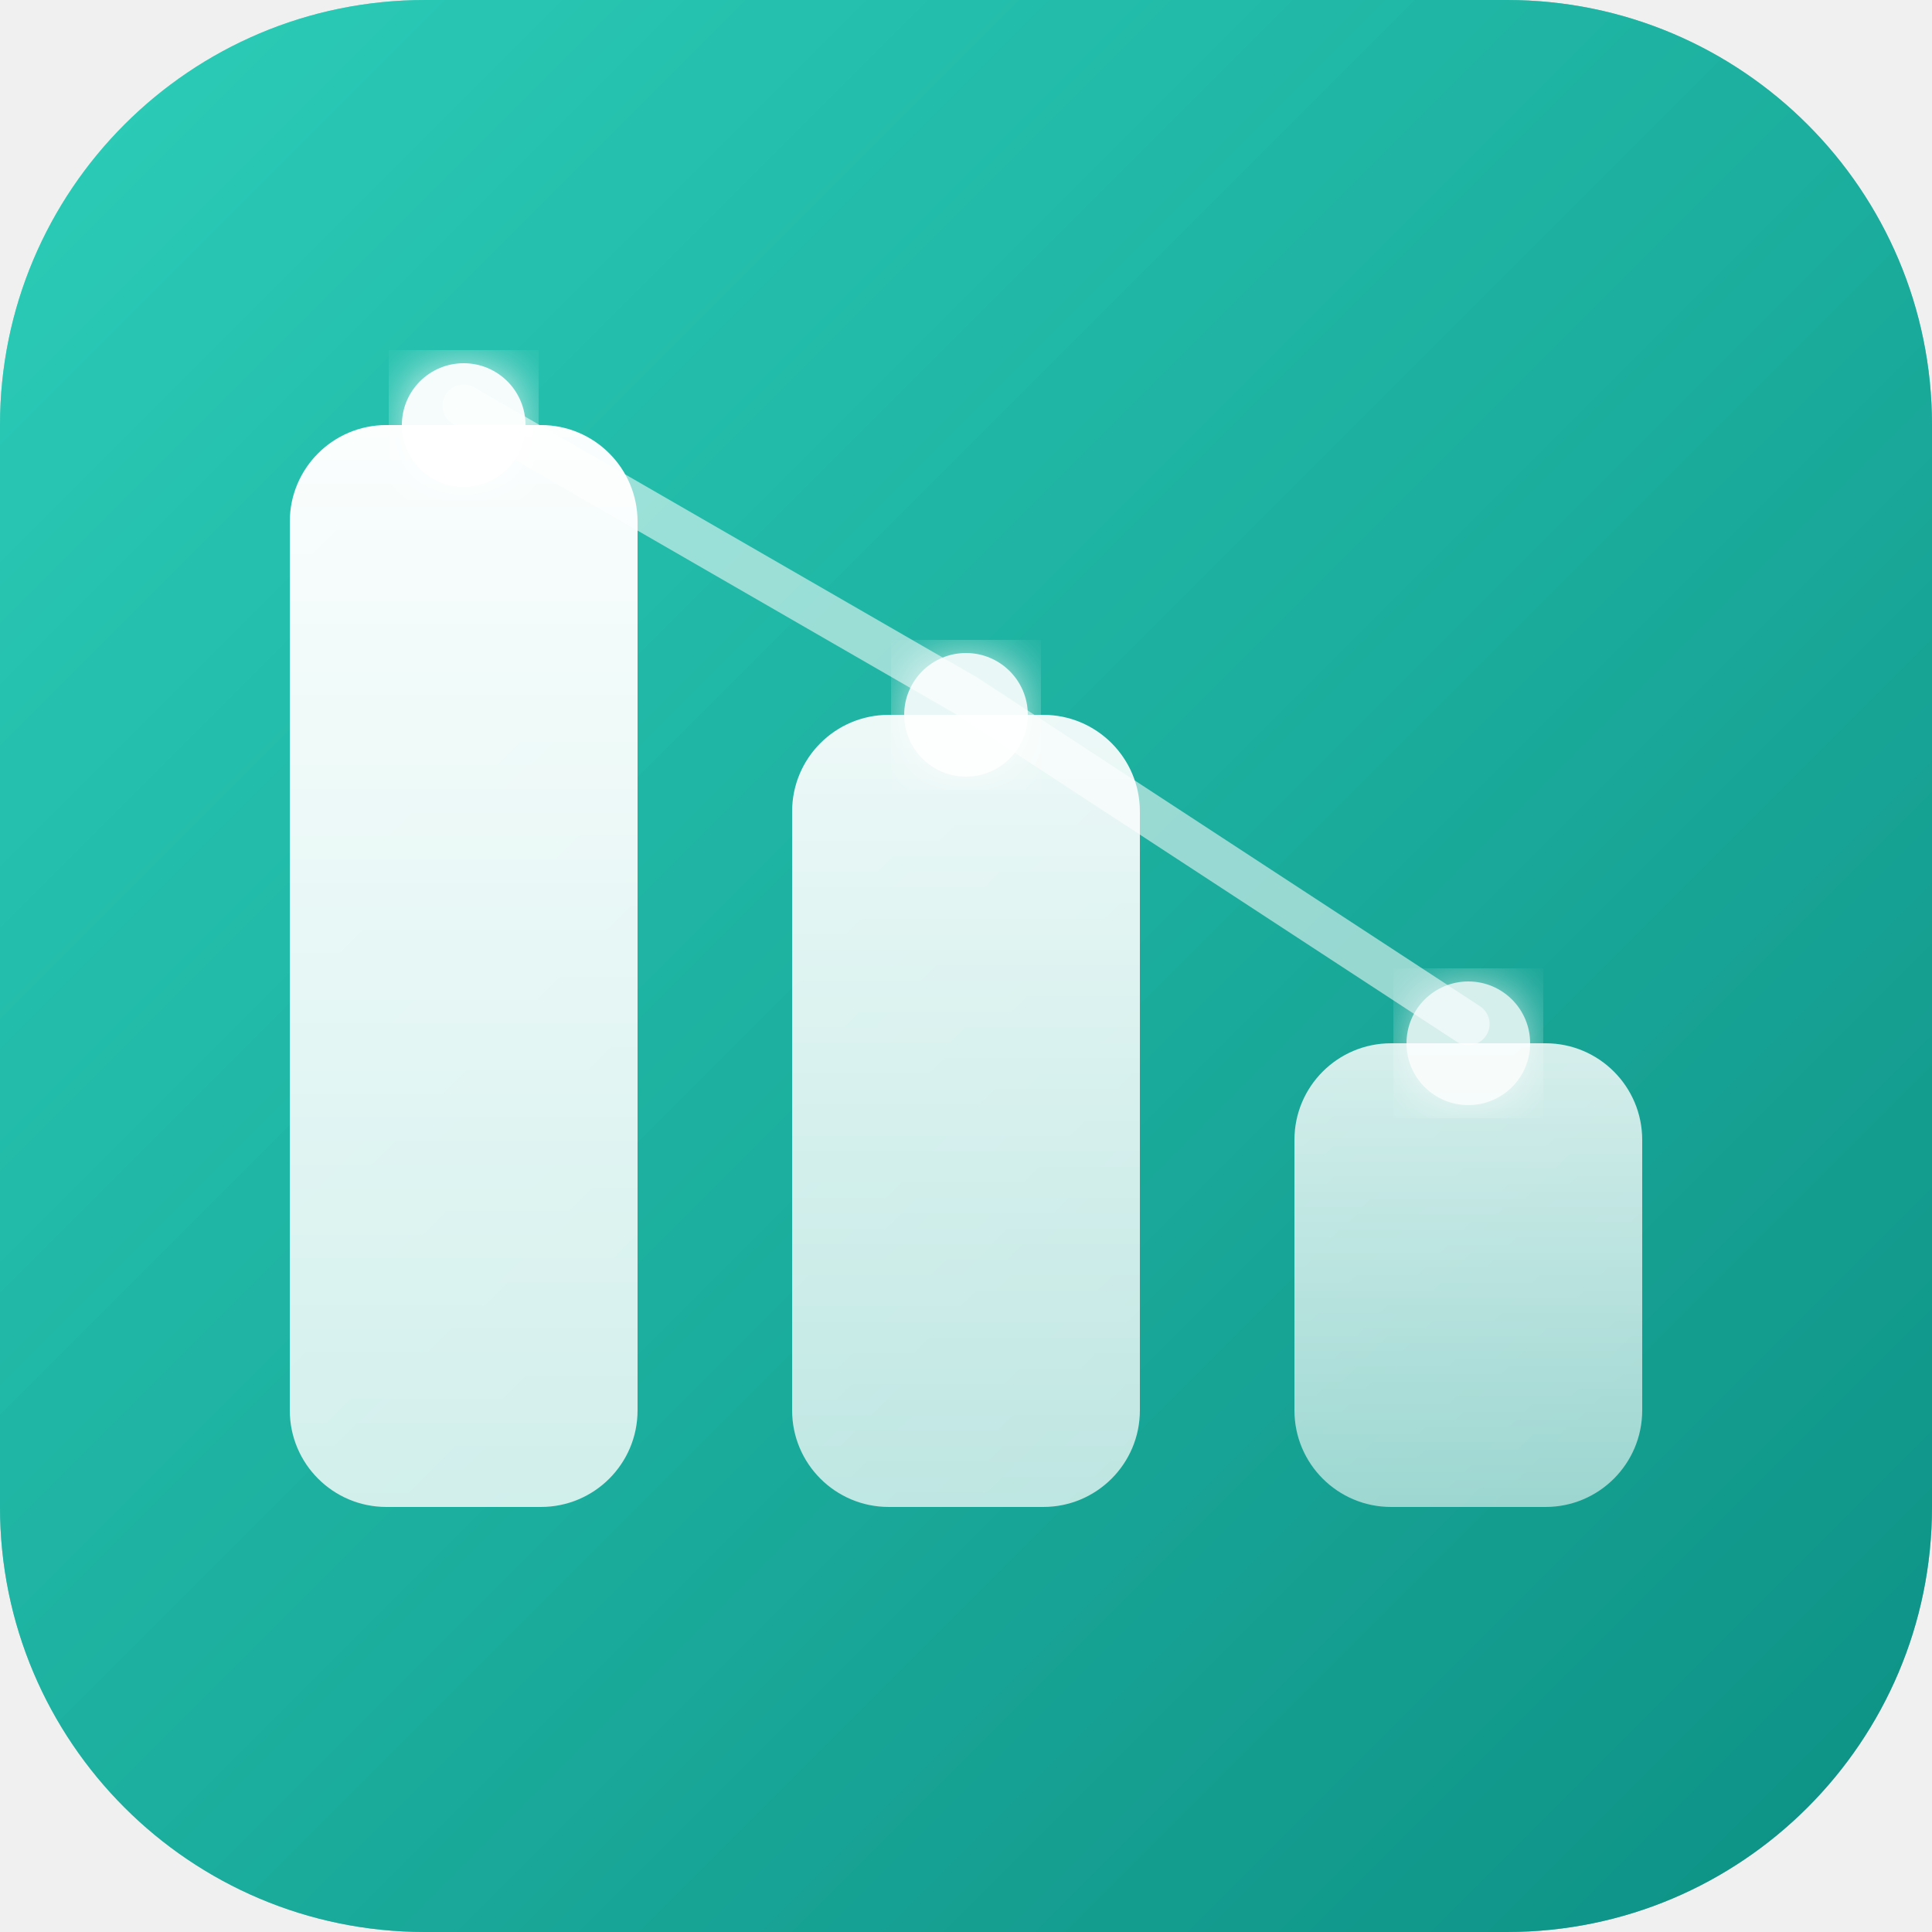
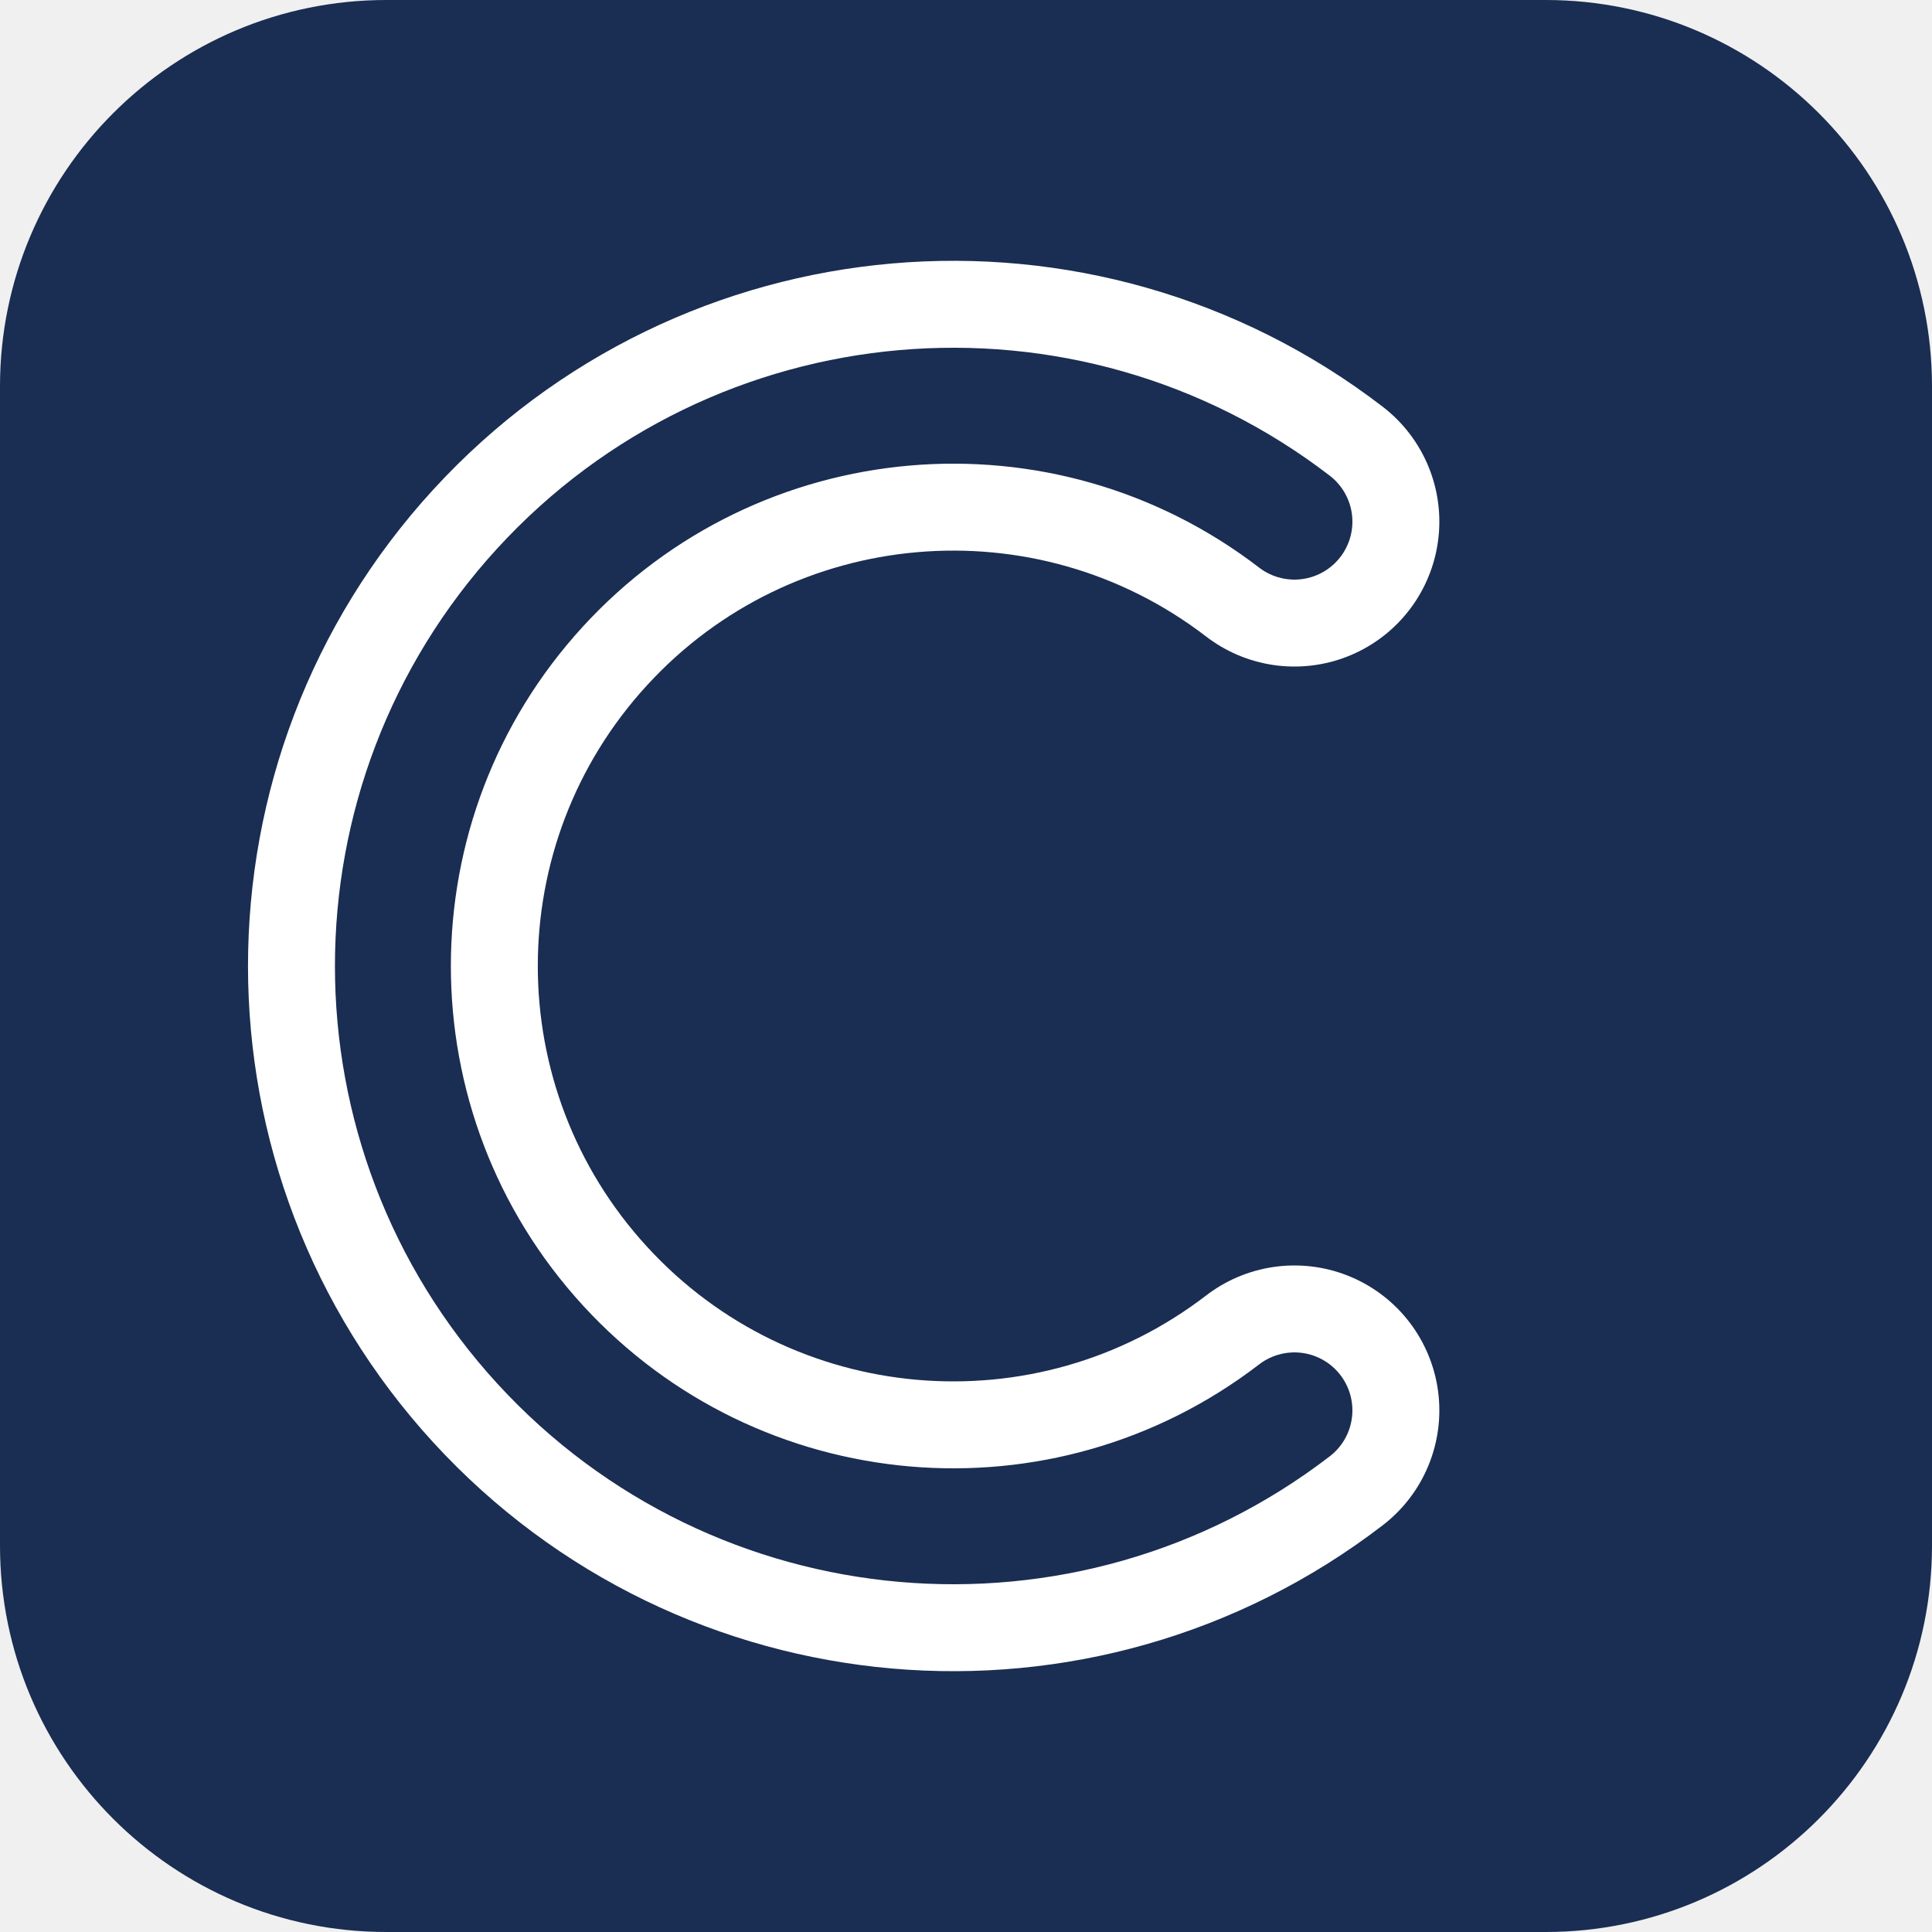
<svg xmlns="http://www.w3.org/2000/svg" viewBox="0 0 100 100" width="512" height="512">
-   <defs>
-     <linearGradient id="bg" x1="0%" y1="0%" x2="100%" y2="100%">
-       <stop offset="0%" stop-color="#2dd4bf" />
-       <stop offset="100%" stop-color="#0d9488" />
-     </linearGradient>
-     <linearGradient id="bar1" x1="0%" y1="0%" x2="0%" y2="100%">
-       <stop offset="0%" stop-color="rgba(255,255,255,0.98)" />
-       <stop offset="100%" stop-color="rgba(255,255,255,0.80)" />
-     </linearGradient>
-     <linearGradient id="bar2" x1="0%" y1="0%" x2="0%" y2="100%">
-       <stop offset="0%" stop-color="rgba(255,255,255,0.92)" />
-       <stop offset="100%" stop-color="rgba(255,255,255,0.72)" />
-     </linearGradient>
-     <linearGradient id="bar3" x1="0%" y1="0%" x2="0%" y2="100%">
-       <stop offset="0%" stop-color="rgba(255,255,255,0.82)" />
-       <stop offset="100%" stop-color="rgba(255,255,255,0.58)" />
-     </linearGradient>
-     <filter id="glow">
-       <feGaussianBlur stdDeviation="1.5" result="blur" />
-       <feMerge>
-         <feMergeNode in="blur" />
-         <feMergeNode in="SourceGraphic" />
-       </feMerge>
-     </filter>
-   </defs>
-   <rect width="100" height="100" rx="22" fill="url(#bg)" />
-   <rect width="100" height="100" rx="22" fill="rgba(0,0,0,0.06)" />
-   <rect width="100" height="100" rx="22" fill="url(#bg)" opacity="0.5" />
-   <rect x="15" y="22" width="18" height="56" rx="5" fill="url(#bar1)" />
-   <rect x="41" y="37" width="18" height="41" rx="5" fill="url(#bar2)" />
-   <rect x="67" y="54" width="18" height="24" rx="5" fill="url(#bar3)" />
-   <path d="M 24 21 L 50 36 L 76 53" stroke="white" stroke-width="2.2" fill="none" stroke-opacity="0.55" stroke-linecap="round" stroke-linejoin="round" />
-   <circle cx="24" cy="22" r="3.2" fill="white" opacity="0.95" filter="url(#glow)" />
-   <circle cx="50" cy="37" r="3.2" fill="white" opacity="0.90" filter="url(#glow)" />
-   <circle cx="76" cy="54" r="3.2" fill="white" opacity="0.82" filter="url(#glow)" />
+   <rect width="100" height="100" rx="20" fill="#1a2d52" />
+   <path d="M 67 27 A 29 29 0 1 0 67 73" stroke="white" stroke-width="15" fill="none" stroke-linecap="round" />
+   <path d="M 67 27 A 29 29 0 1 0 67 73" stroke="#1a2d52" stroke-width="6" fill="none" stroke-linecap="round" />
</svg>
